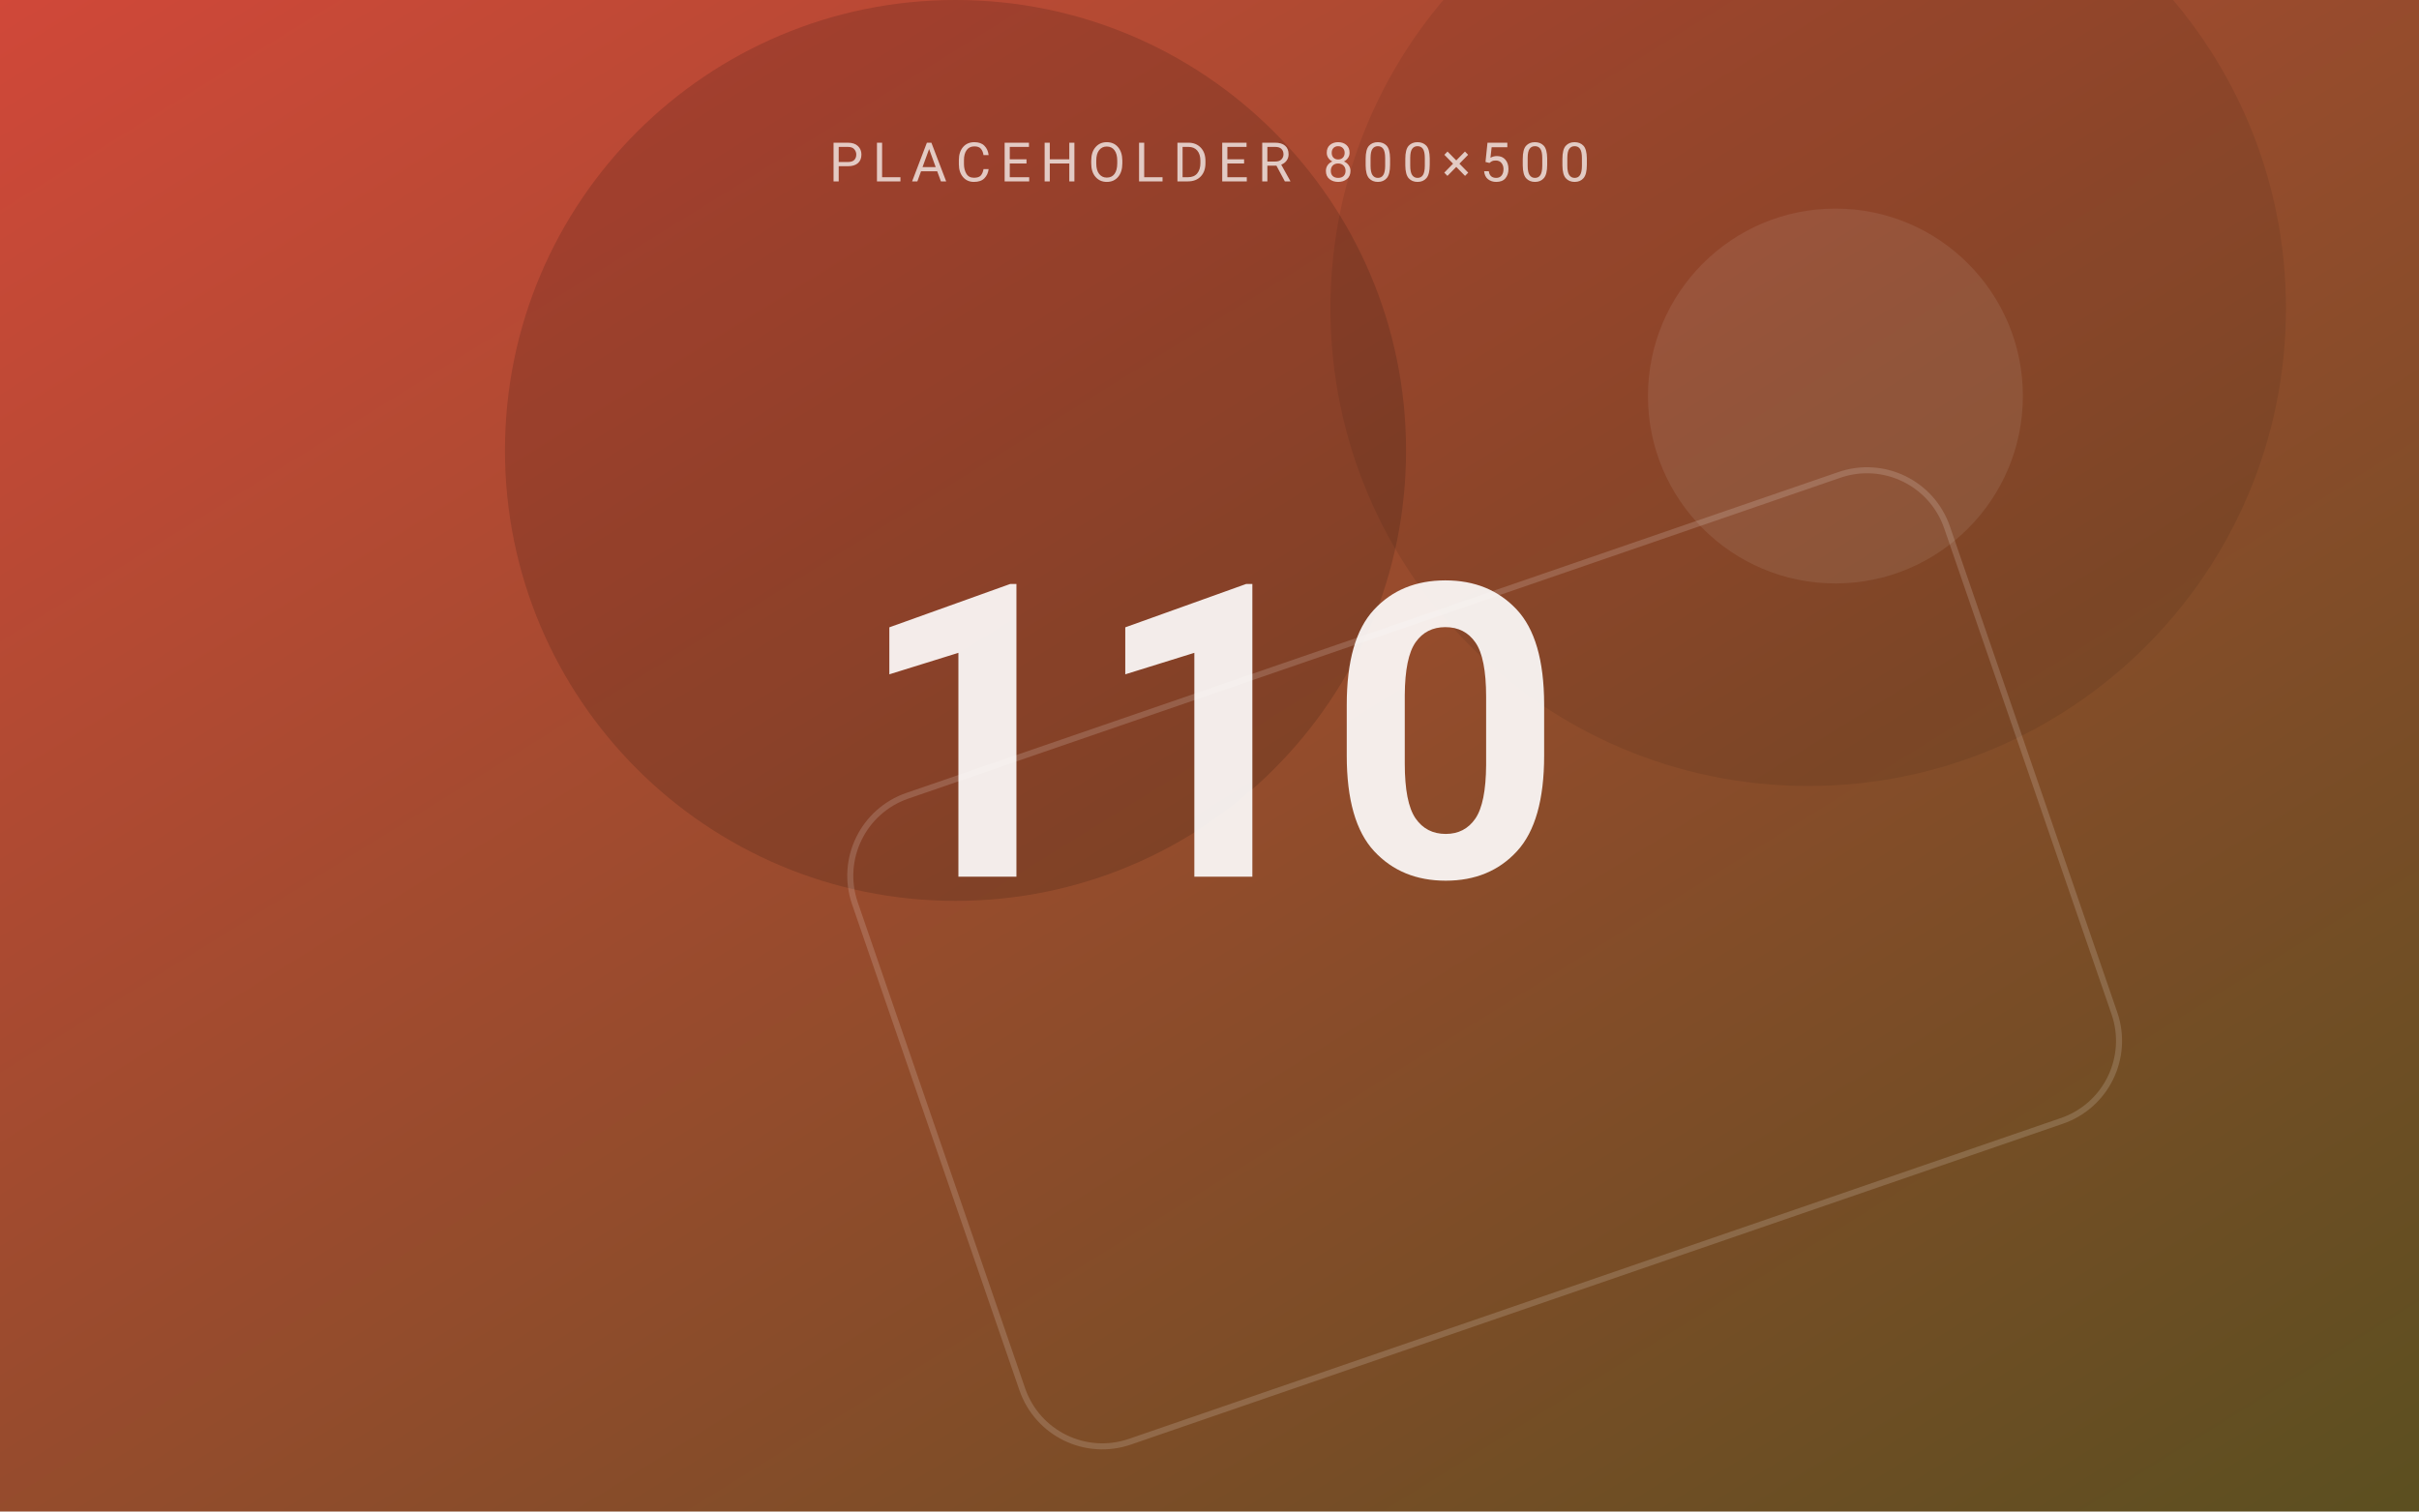
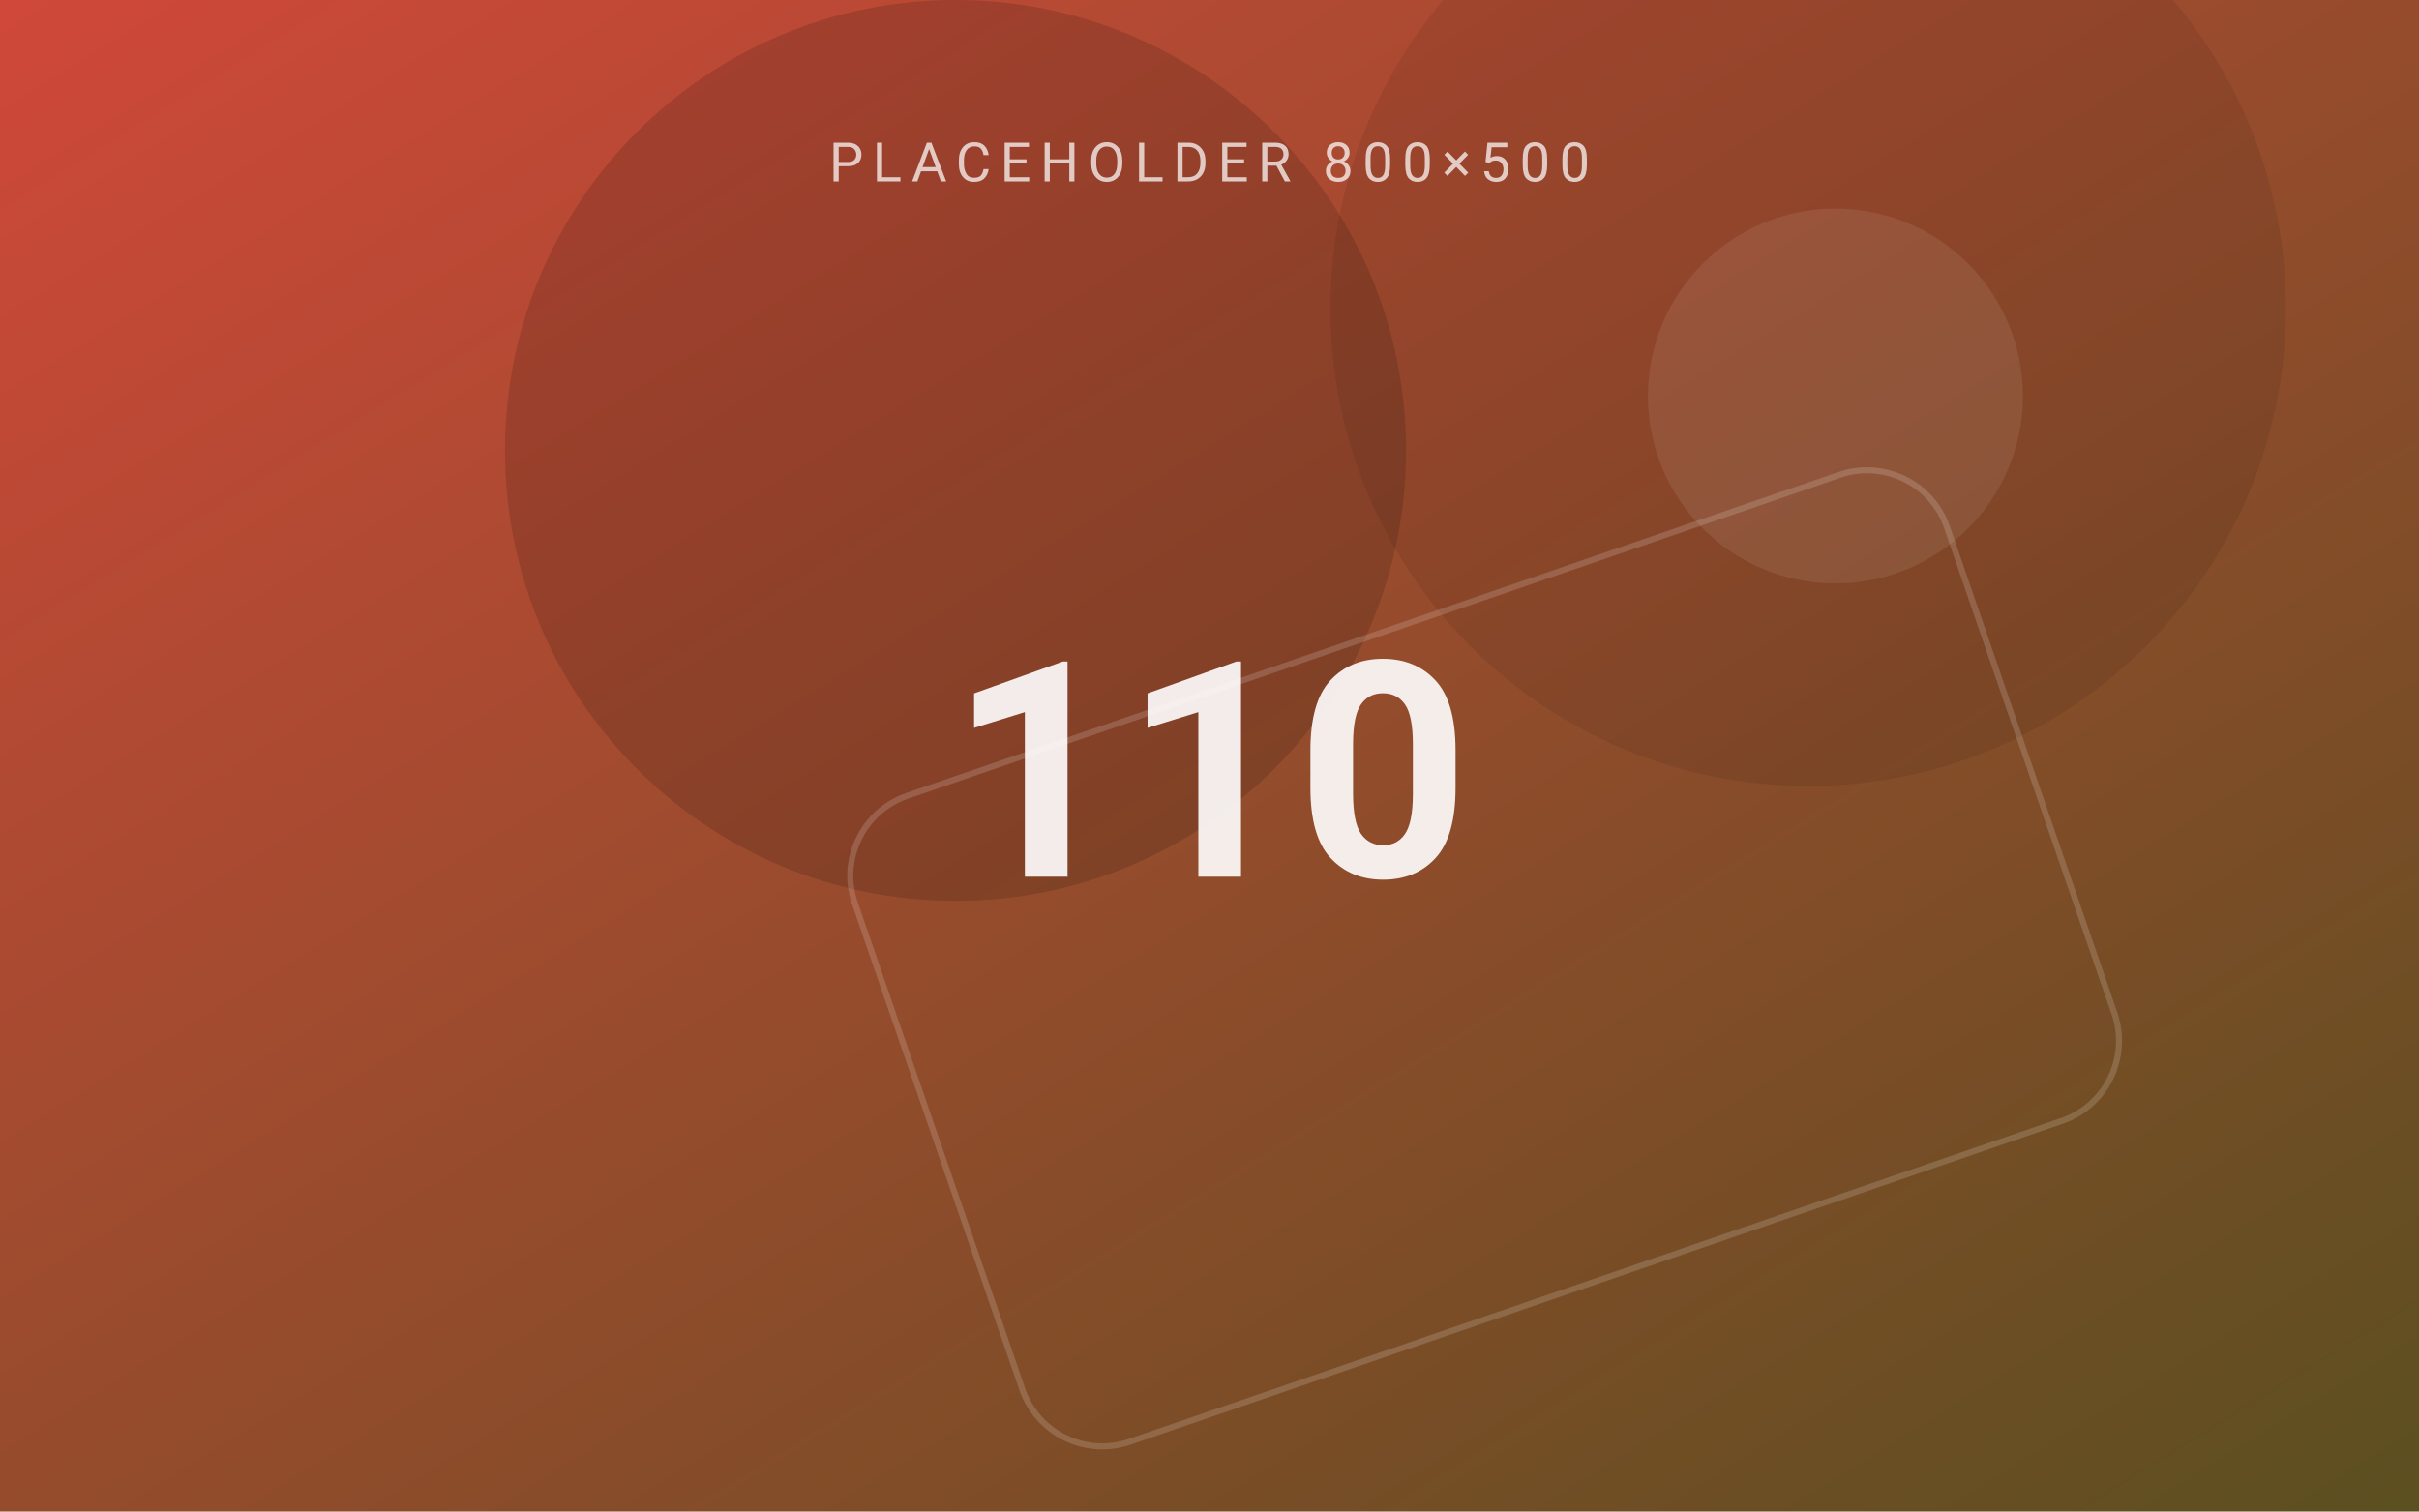
<svg xmlns="http://www.w3.org/2000/svg" width="800" height="500" viewBox="0 0 800 500" role="img">
  <defs>
    <linearGradient id="bg" x1="0" y1="0" x2="1" y2="1">
      <stop offset="0" stop-color="hsl(5.9 62% 52%)" />
      <stop offset="1" stop-color="hsl(47.9 48% 24%)" />
    </linearGradient>
  </defs>
  <rect width="800" height="500" fill="url(#bg)" />
  <circle cx="316" cy="149" r="149" fill="#000000" opacity="0.14" />
  <circle cx="598" cy="102" r="158" fill="#000000" opacity="0.08" />
  <circle cx="607" cy="131" r="62" fill="#ffffff" opacity="0.08" />
  <rect x="300" y="204" width="382" height="226" rx="28" fill="none" stroke="rgba(255,255,255,0.16)" stroke-width="2" transform="rotate(-19 491 317)" />
  <text x="400" y="60" text-anchor="middle" font-family="ui-sans-serif,system-ui,-apple-system,'Segoe UI',Roboto,sans-serif" font-size="18" letter-spacing="3" fill="rgba(255,255,255,0.72)">PLACEHOLDER 800×500</text>
-   <text x="400" y="290" text-anchor="middle" font-family="ui-sans-serif,system-ui,-apple-system,'Segoe UI',Roboto,sans-serif" font-size="136" font-weight="700" fill="rgba(255,255,255,0.9)">110</text>
+   <text x="400" y="290" text-anchor="middle" font-family="ui-sans-serif,system-ui,-apple-system,'Segoe UI',Roboto,sans-serif" font-size="100" font-weight="700" fill="rgba(255,255,255,0.9)">110</text>
</svg>
